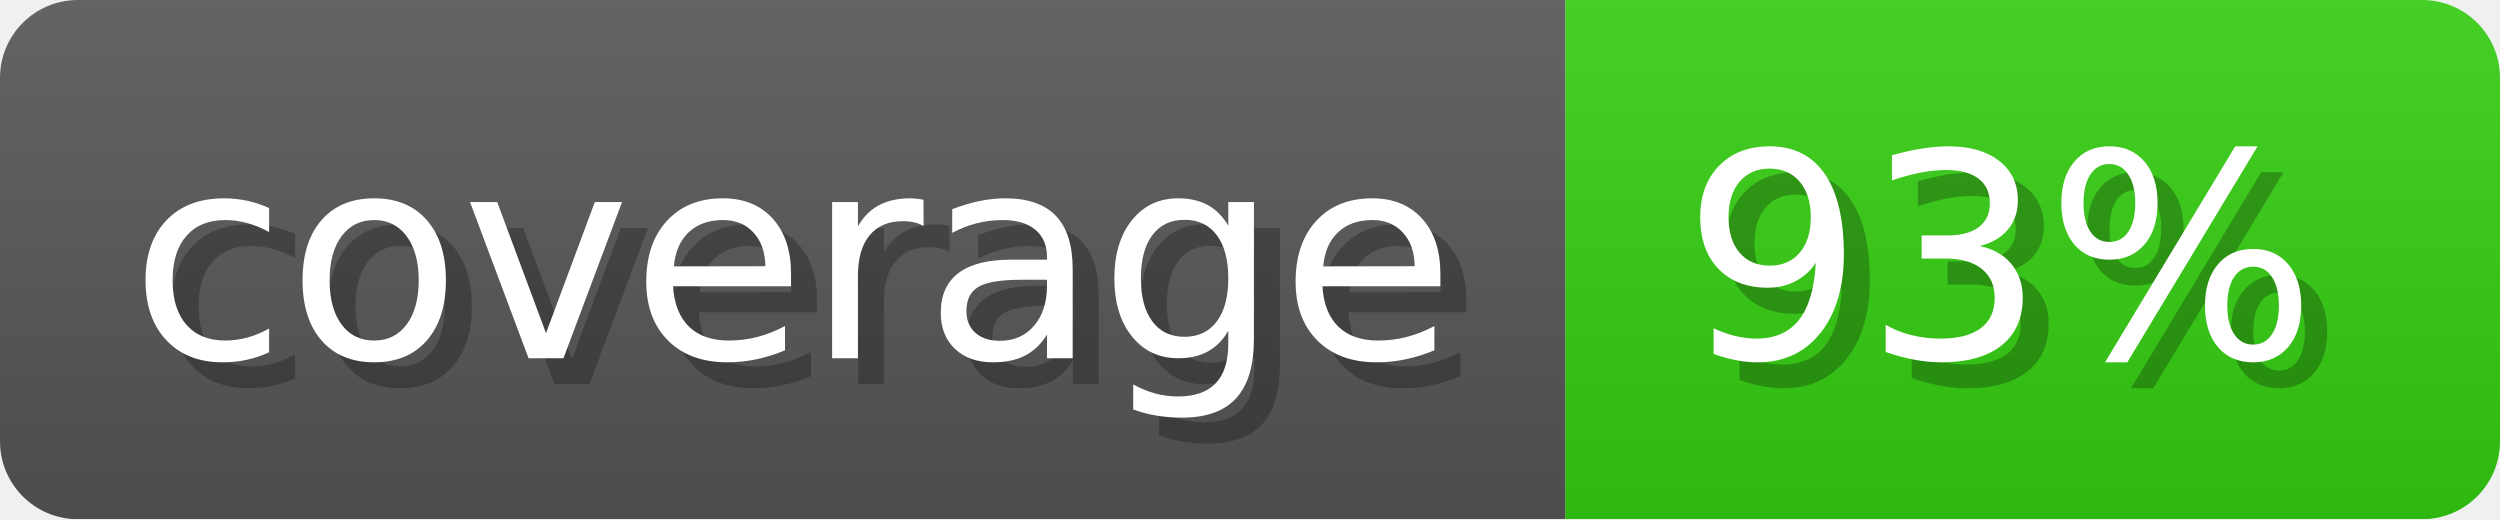
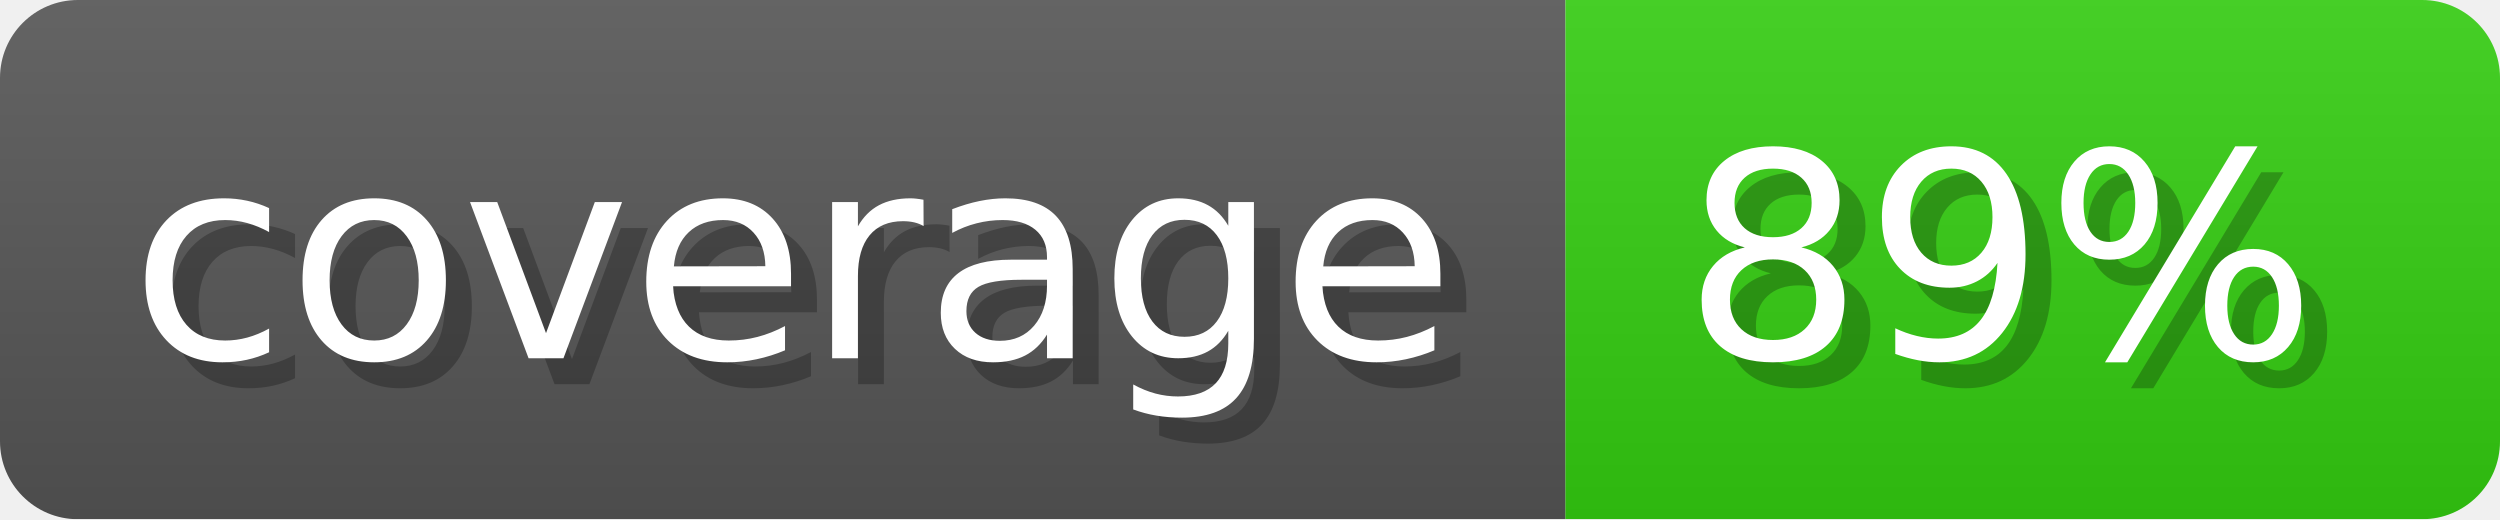
- <svg xmlns="http://www.w3.org/2000/svg" width="96.3" height="20" viewBox="0 0 963 200" role="img" aria-label="coverage: 93%">
+ <svg xmlns="http://www.w3.org/2000/svg" width="96.3" height="20" viewBox="0 0 963 200" role="img" aria-label="coverage: 89%">
  <linearGradient id="a" x2="0" y2="100%">
    <stop offset="0" stop-opacity=".1" stop-color="#EEE" />
    <stop offset="1" stop-opacity=".1" />
  </linearGradient>
  <mask id="m">
    <rect width="963" height="200" rx="30" fill="#FFF" />
  </mask>
  <g mask="url(#m)">
    <rect width="603" height="200" fill="#555" />
    <rect width="360" height="200" fill="#3C1" x="603" />
    <rect width="963" height="200" fill="url(#a)" />
  </g>
  <g aria-hidden="true" fill="#fff" text-anchor="start" font-family="Verdana,DejaVu Sans,sans-serif" font-size="110">
    <text x="60" y="148" textLength="503" fill="#000" opacity="0.25">coverage</text>
    <text x="50" y="138" textLength="503">coverage</text>
-     <text x="658" y="148" textLength="260" fill="#000" opacity="0.25">93%</text>
-     <text x="648" y="138" textLength="260">93%</text>
+     <text x="658" y="148" textLength="260" fill="#000" opacity="0.25">89%</text>
+     <text x="648" y="138" textLength="260">89%</text>
  </g>
</svg>
